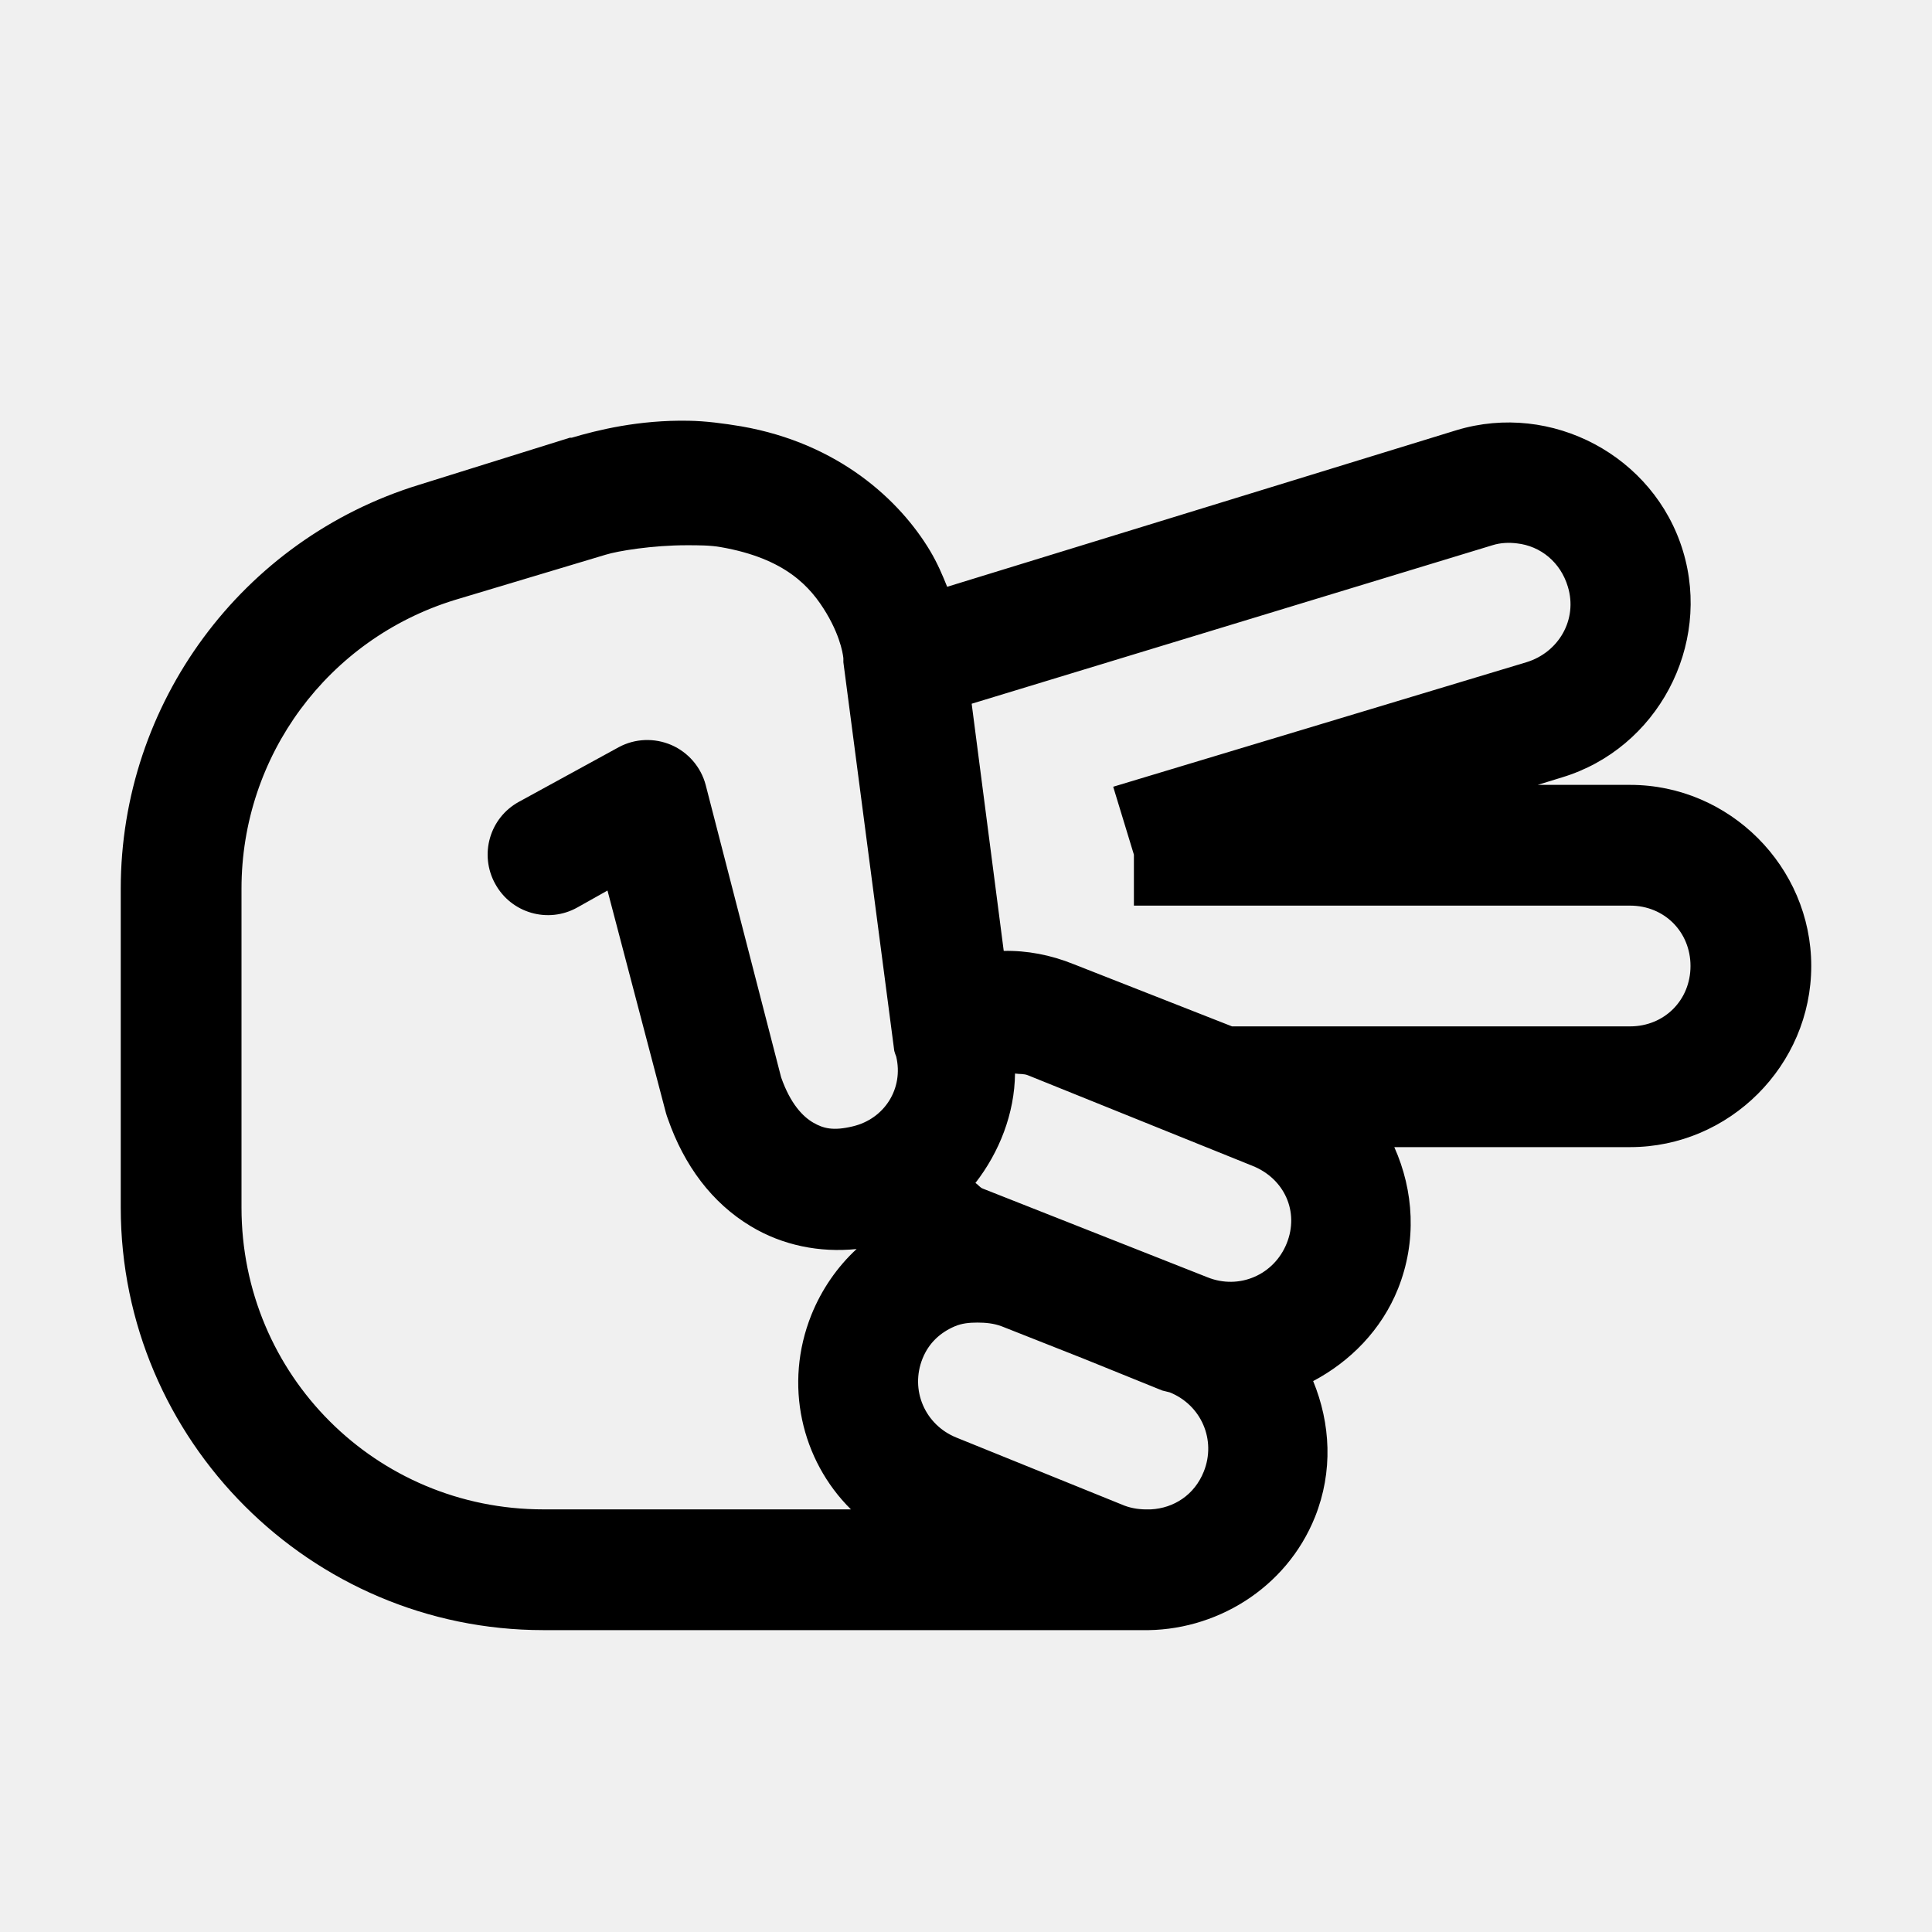
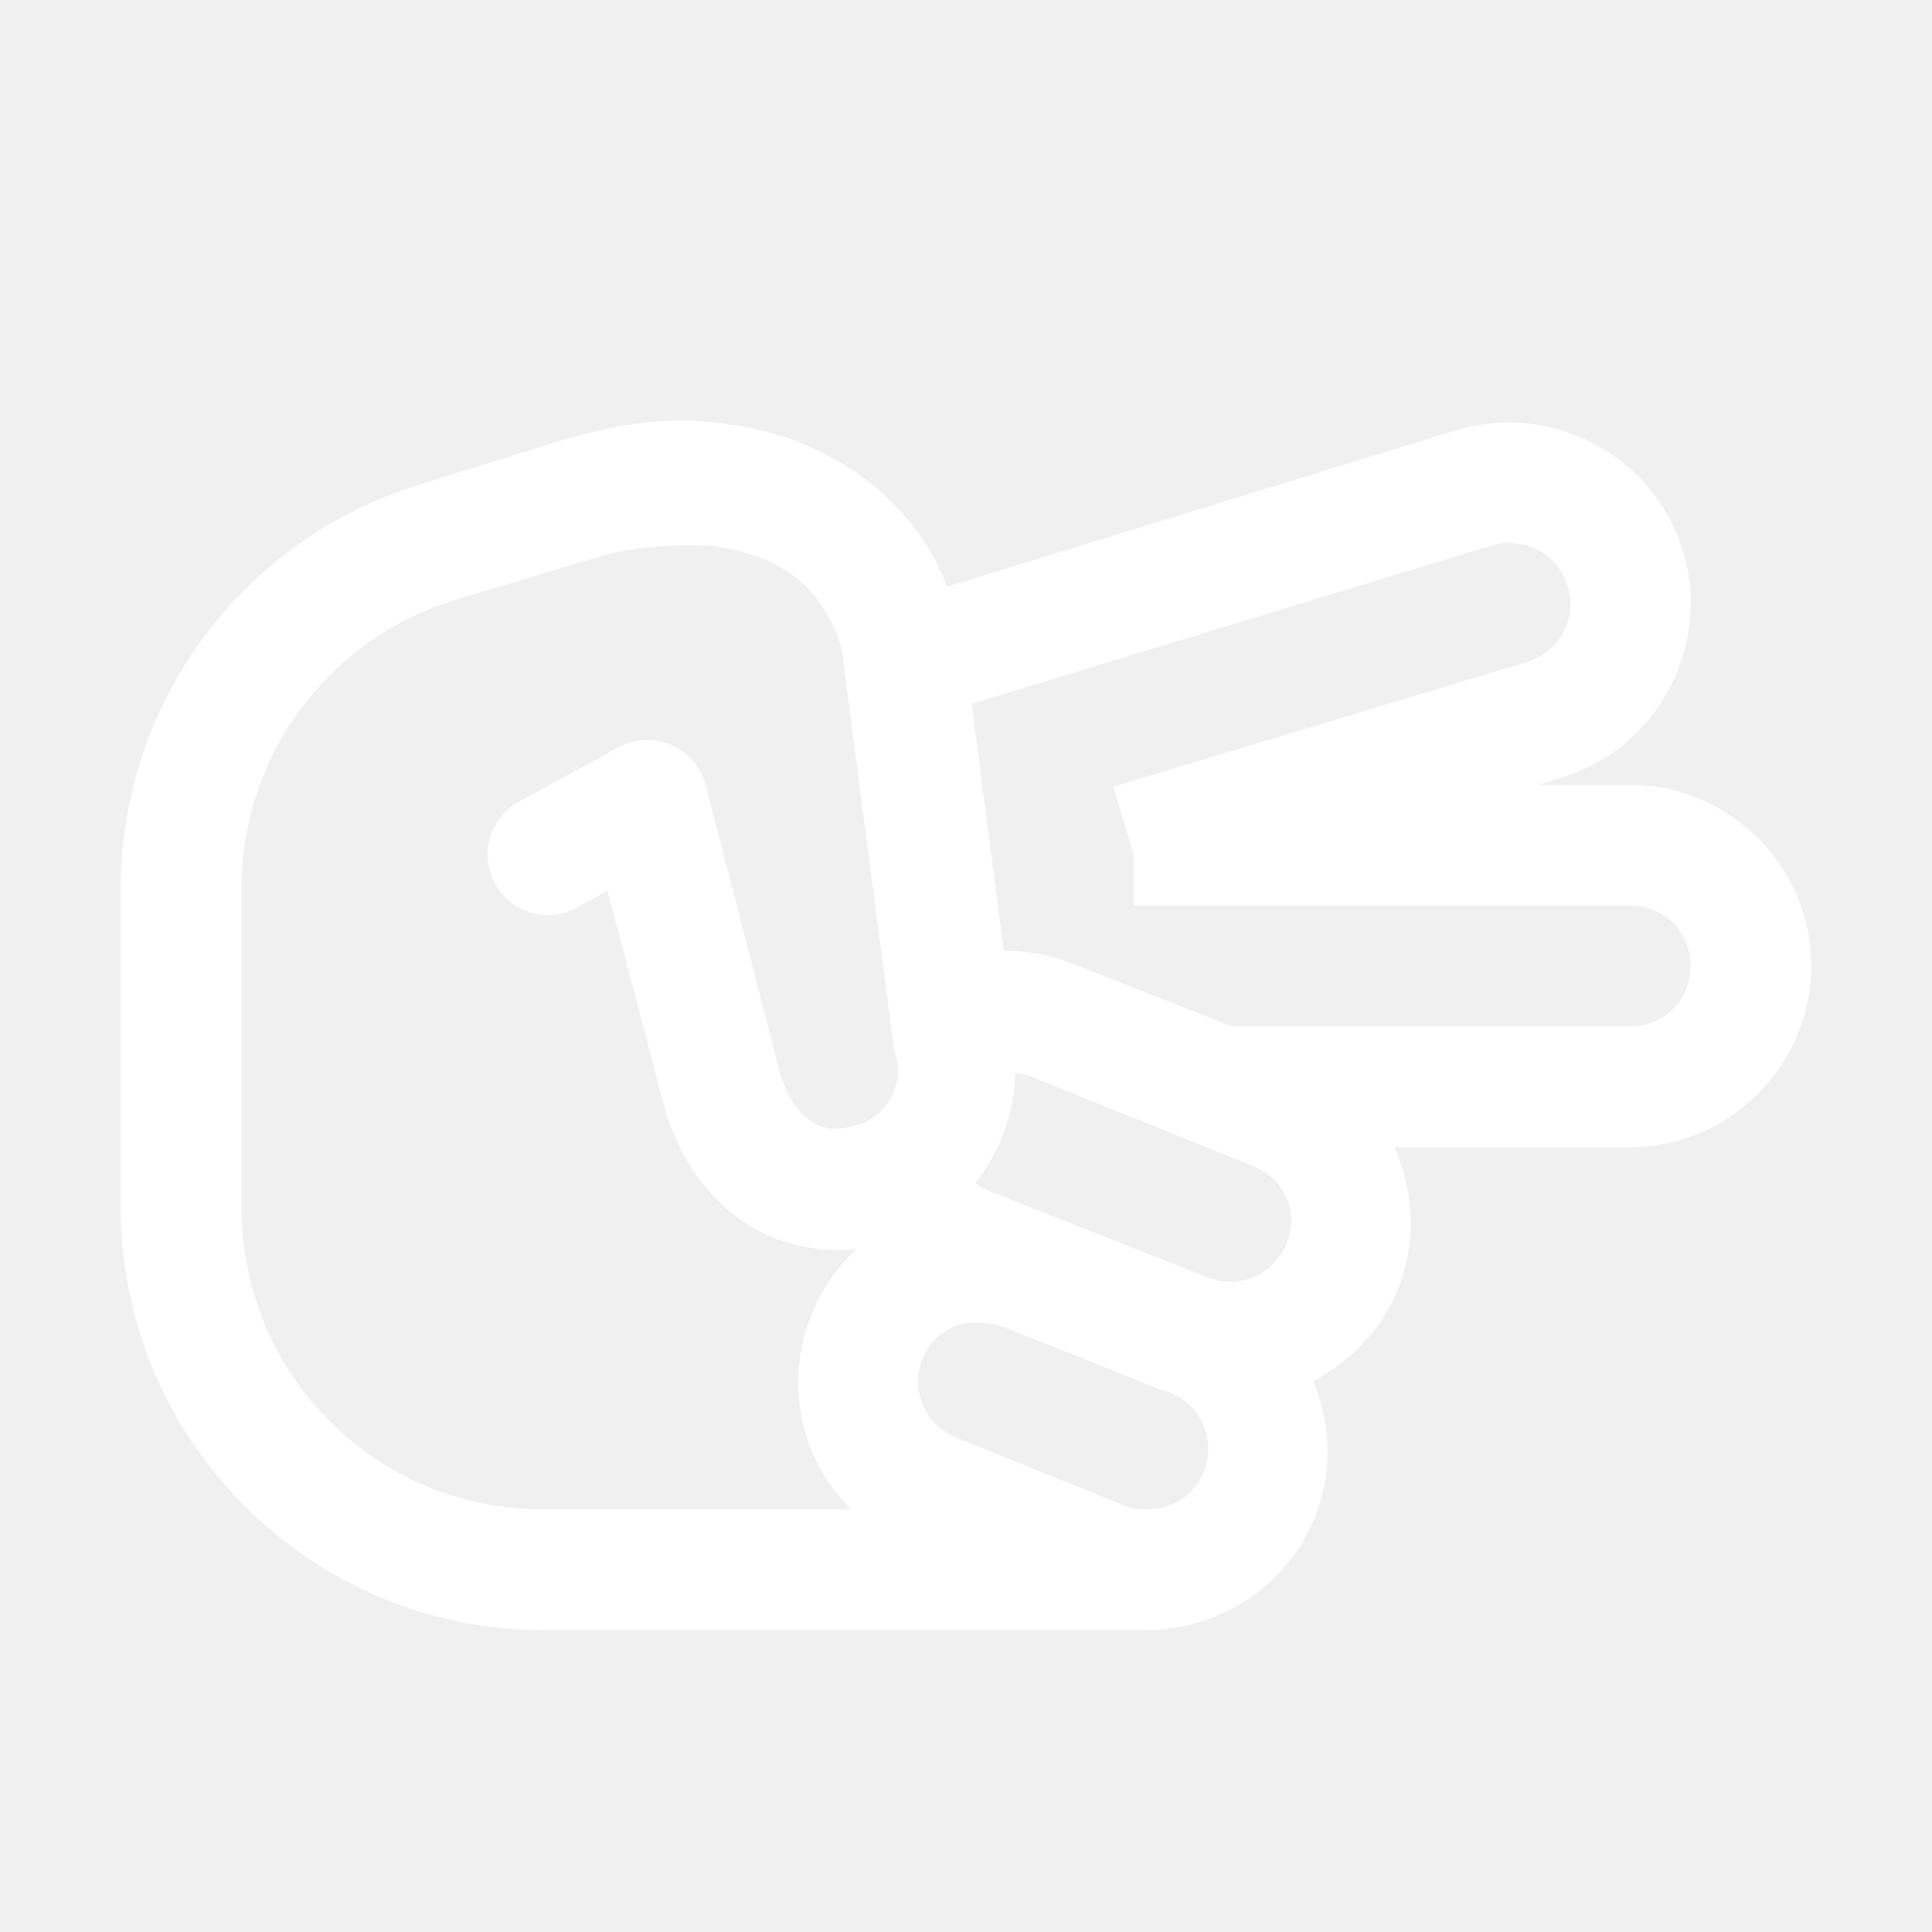
- <svg xmlns="http://www.w3.org/2000/svg" fill="#000000" width="400px" height="400px" viewBox="0 0 32 32">
+ <svg xmlns="http://www.w3.org/2000/svg" fill="white" width="400px" height="400px" viewBox="0 0 32 32">
  <path d="M 11.406 6.969 C 10.578 6.953 9.891 7.125 9.469 7.25 C 9.457 7.25 9.449 7.25 9.438 7.25 L 6.938 8.031 C 4.004 8.934 2 11.652 2 14.719 L 2 20 C 2 23.855 5.145 27 9 27 L 18.906 27 C 20.125 27.027 21.305 26.312 21.781 25.125 C 22.082 24.371 22.039 23.578 21.75 22.875 C 22.363 22.551 22.883 22.027 23.156 21.344 C 23.469 20.559 23.418 19.723 23.094 19 L 27 19 C 28.645 19 30 17.645 30 16 C 30 14.355 28.645 13 27 13 L 25.469 13 L 25.875 12.875 C 27.449 12.398 28.352 10.699 27.875 9.125 C 27.398 7.551 25.699 6.648 24.125 7.125 L 15.688 9.719 C 15.613 9.531 15.527 9.328 15.406 9.125 C 14.906 8.289 13.895 7.344 12.281 7.062 C 11.98 7.012 11.684 6.973 11.406 6.969 Z M 25.125 9 C 25.516 9.043 25.848 9.312 25.969 9.719 C 26.133 10.258 25.82 10.805 25.281 10.969 L 18.438 13.031 L 18.781 14.156 L 18.781 15 L 27 15 C 27.566 15 28 15.434 28 16 C 28 16.566 27.566 17 27 17 L 20.406 17 L 17.781 15.969 C 17.402 15.816 17.012 15.742 16.625 15.75 L 16.094 11.656 L 24.719 9.031 C 24.855 8.988 24.996 8.984 25.125 9 Z M 11.375 9.031 C 11.566 9.031 11.766 9.031 11.938 9.062 C 13.012 9.25 13.426 9.719 13.688 10.156 C 13.949 10.594 13.969 10.906 13.969 10.906 C 13.969 10.926 13.969 10.949 13.969 10.969 L 14.812 17.406 C 14.82 17.438 14.832 17.469 14.844 17.5 C 14.969 18.027 14.652 18.531 14.125 18.656 C 13.801 18.734 13.637 18.691 13.469 18.594 C 13.301 18.496 13.094 18.289 12.938 17.844 L 11.688 13 C 11.609 12.703 11.398 12.461 11.121 12.34 C 10.84 12.219 10.52 12.23 10.25 12.375 L 8.594 13.281 C 8.109 13.547 7.934 14.156 8.203 14.641 C 8.469 15.125 9.078 15.301 9.562 15.031 L 10.062 14.75 L 11.031 18.438 C 11.039 18.469 11.051 18.5 11.062 18.531 C 11.332 19.305 11.793 19.926 12.438 20.312 C 12.965 20.629 13.578 20.75 14.188 20.688 C 13.871 20.98 13.609 21.355 13.438 21.781 C 12.98 22.926 13.27 24.184 14.094 25 L 9 25 C 6.227 25 4 22.773 4 20 L 4 14.719 C 4 12.52 5.43 10.586 7.531 9.938 L 10.031 9.188 C 10.234 9.125 10.805 9.031 11.375 9.031 Z M 16.812 17.781 C 16.887 17.793 16.957 17.781 17.031 17.812 L 20.75 19.312 C 21.273 19.523 21.523 20.07 21.312 20.594 C 21.102 21.117 20.523 21.367 20 21.156 L 16.281 19.688 C 16.227 19.668 16.203 19.621 16.156 19.594 C 16.551 19.086 16.805 18.445 16.812 17.781 Z M 16.188 21.906 C 16.32 21.906 16.461 21.918 16.594 21.969 L 17.938 22.5 L 19.25 23.031 L 19.375 23.062 C 19.898 23.273 20.148 23.852 19.938 24.375 C 19.785 24.758 19.445 24.98 19.062 25 C 19.051 25 19.043 25 19.031 25 C 18.898 25.004 18.758 24.988 18.625 24.938 L 15.844 23.812 C 15.32 23.602 15.07 23.023 15.281 22.5 C 15.387 22.238 15.578 22.07 15.812 21.969 C 15.93 21.918 16.055 21.906 16.188 21.906 Z" />
</svg>
